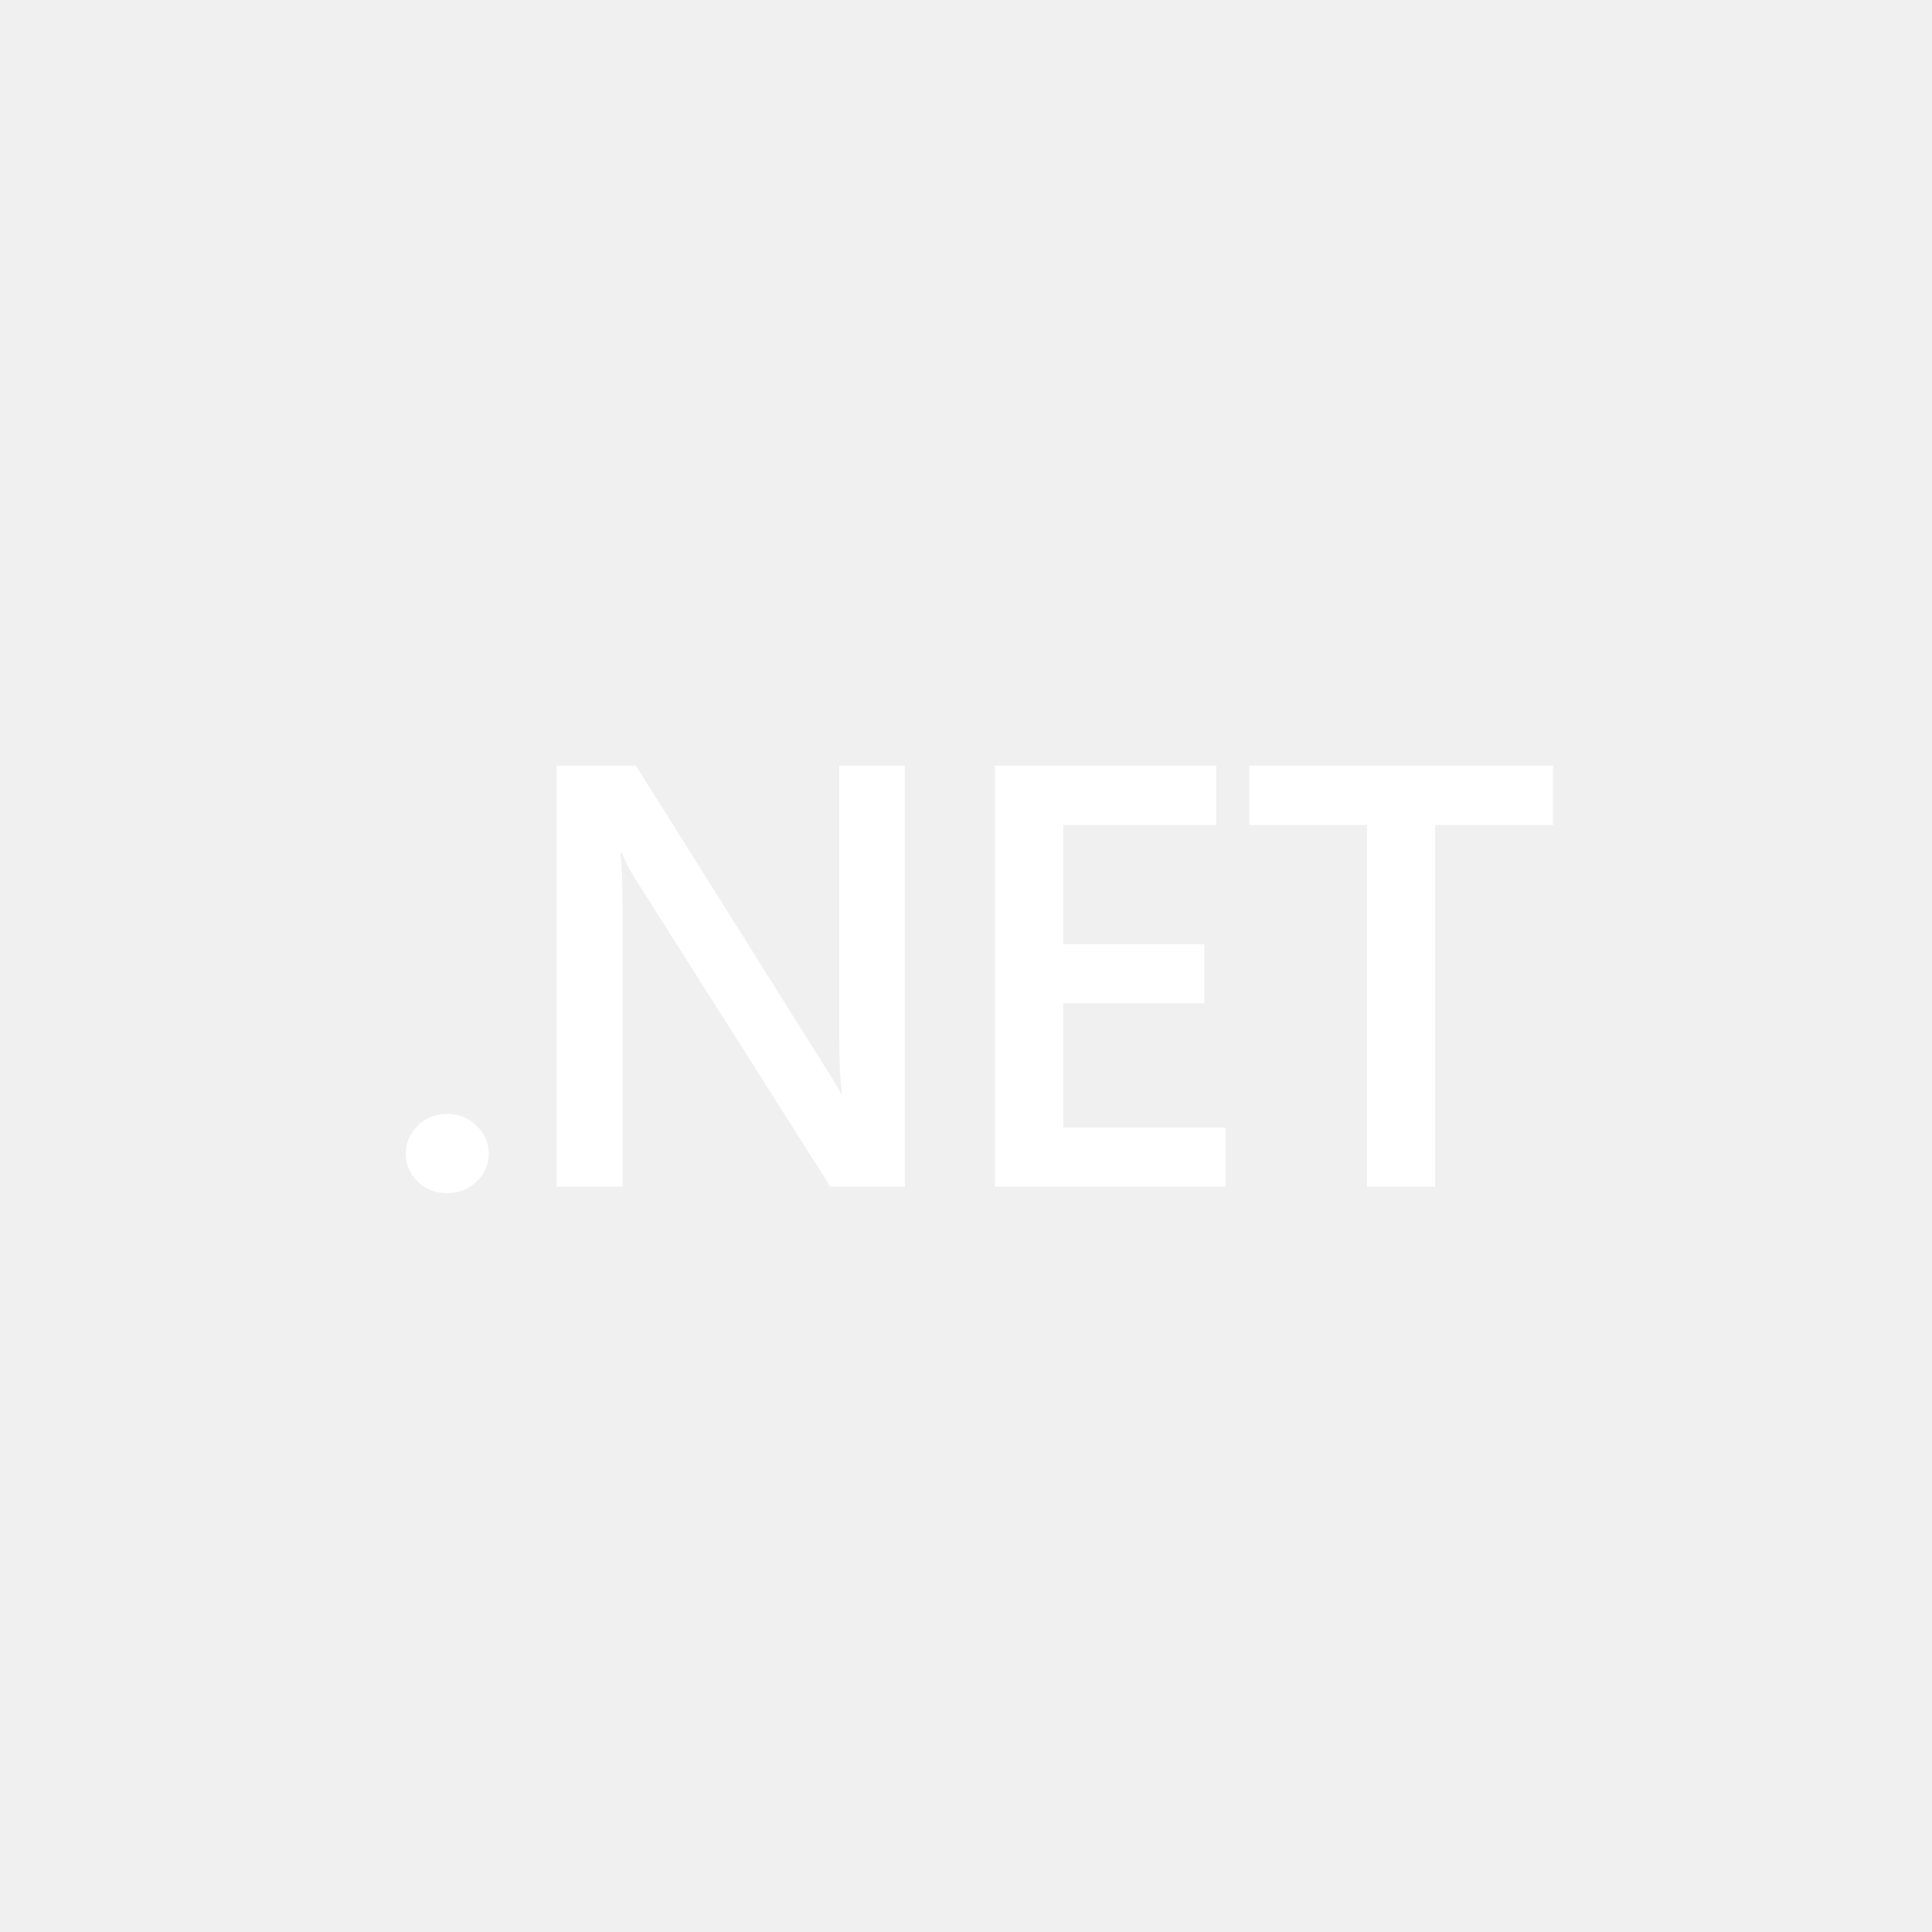
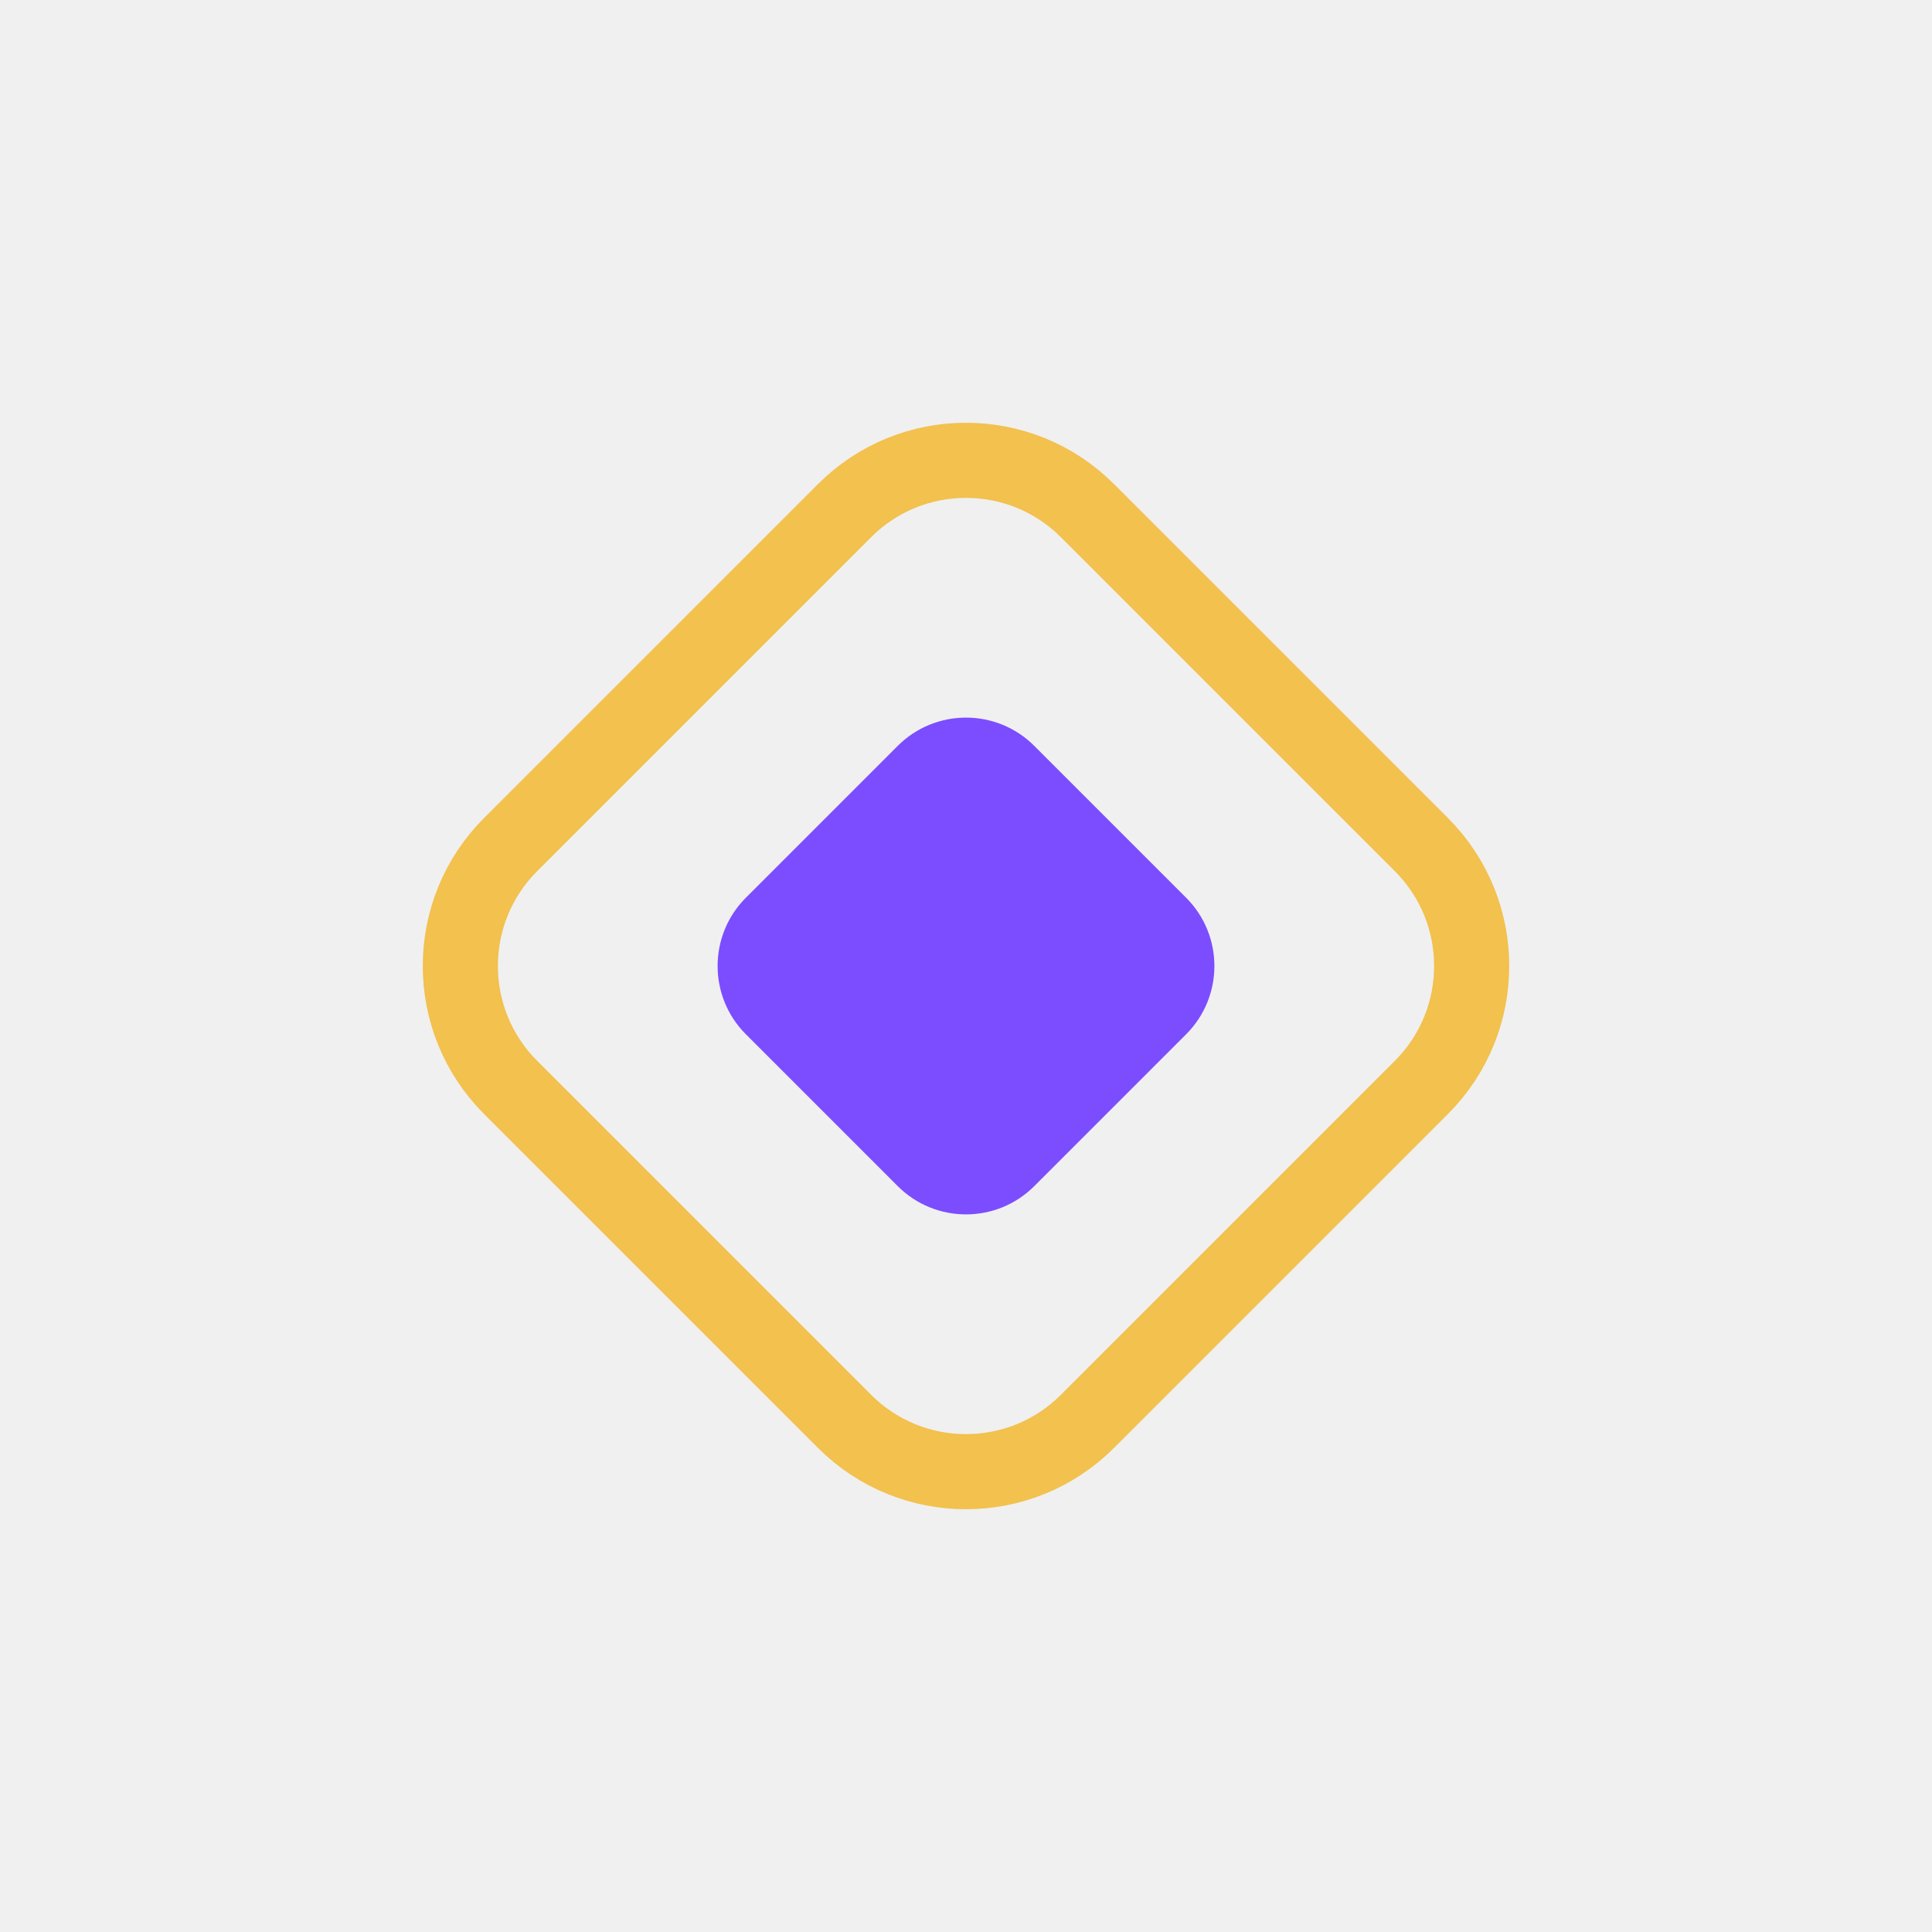
- <svg xmlns="http://www.w3.org/2000/svg" width="456" height="456" viewBox="0 0 456 456" version="1.1" xml:space="preserve" style="fill-rule:evenodd;clip-rule:evenodd;stroke-linejoin:round;stroke-miterlimit:2;">
-   <path d="m 105.5,281.609 c -2.703,0 -5.001,-0.9 -6.893,-2.702 -1.892,-1.848 -2.838,-4.042 -2.838,-6.582 0,-2.587 0.946,-4.804 2.838,-6.652 1.892,-1.848 4.19,-2.772 6.893,-2.772 2.748,0 5.068,0.924 6.96,2.772 1.937,1.848 2.906,4.064 2.906,6.652 0,2.54 -0.968,4.734 -2.906,6.582 -1.892,1.802 -4.212,2.702 -6.96,2.702 z" style="fill:#ffffff;fill-rule:nonzero;stroke-width:0.838" />
-   <path d="M 213.561,280.084 H 195.99 L 149.7,207.054 c -1.171,-1.848 -2.14,-3.765 -2.906,-5.751 h -0.406 c 0.361,2.125 0.541,6.675 0.541,13.65 v 65.132 h -15.543 v -99.36 h 18.719 l 44.737,71.298 c 1.892,2.957 3.109,4.989 3.649,6.098 h 0.27 c -0.45,-2.632 -0.676,-7.09 -0.676,-13.373 v -64.023 h 15.476 z" style="fill:#ffffff;fill-rule:nonzero;stroke-width:0.838" />
-   <path d="m 289.251,280.084 h -54.401 v -99.36 h 52.238 v 13.997 h -36.154 v 28.131 h 33.316 v 13.927 h -33.316 v 29.378 h 38.316 z" style="fill:#ffffff;fill-rule:nonzero;stroke-width:0.838" />
-   <path d="M 366.565,194.721 H 338.722 v 85.363 h -16.084 v -85.363 h -27.775 v -13.997 h 71.701 z" style="fill:#ffffff;fill-rule:nonzero;stroke-width:0.838" />
+ <svg xmlns="http://www.w3.org/2000/svg" width="180" height="180" viewBox="0 0 180 180" fill="none">
+   <rect x="52" y="52" width="76" height="76" rx="16" transform="rotate(45 90 90)" fill="none" stroke="#F2C14E" stroke-width="7" />
+   <rect x="71" y="71" width="38" height="38" rx="9" transform="rotate(45 90 90)" fill="#7B4DFF" />
</svg>
